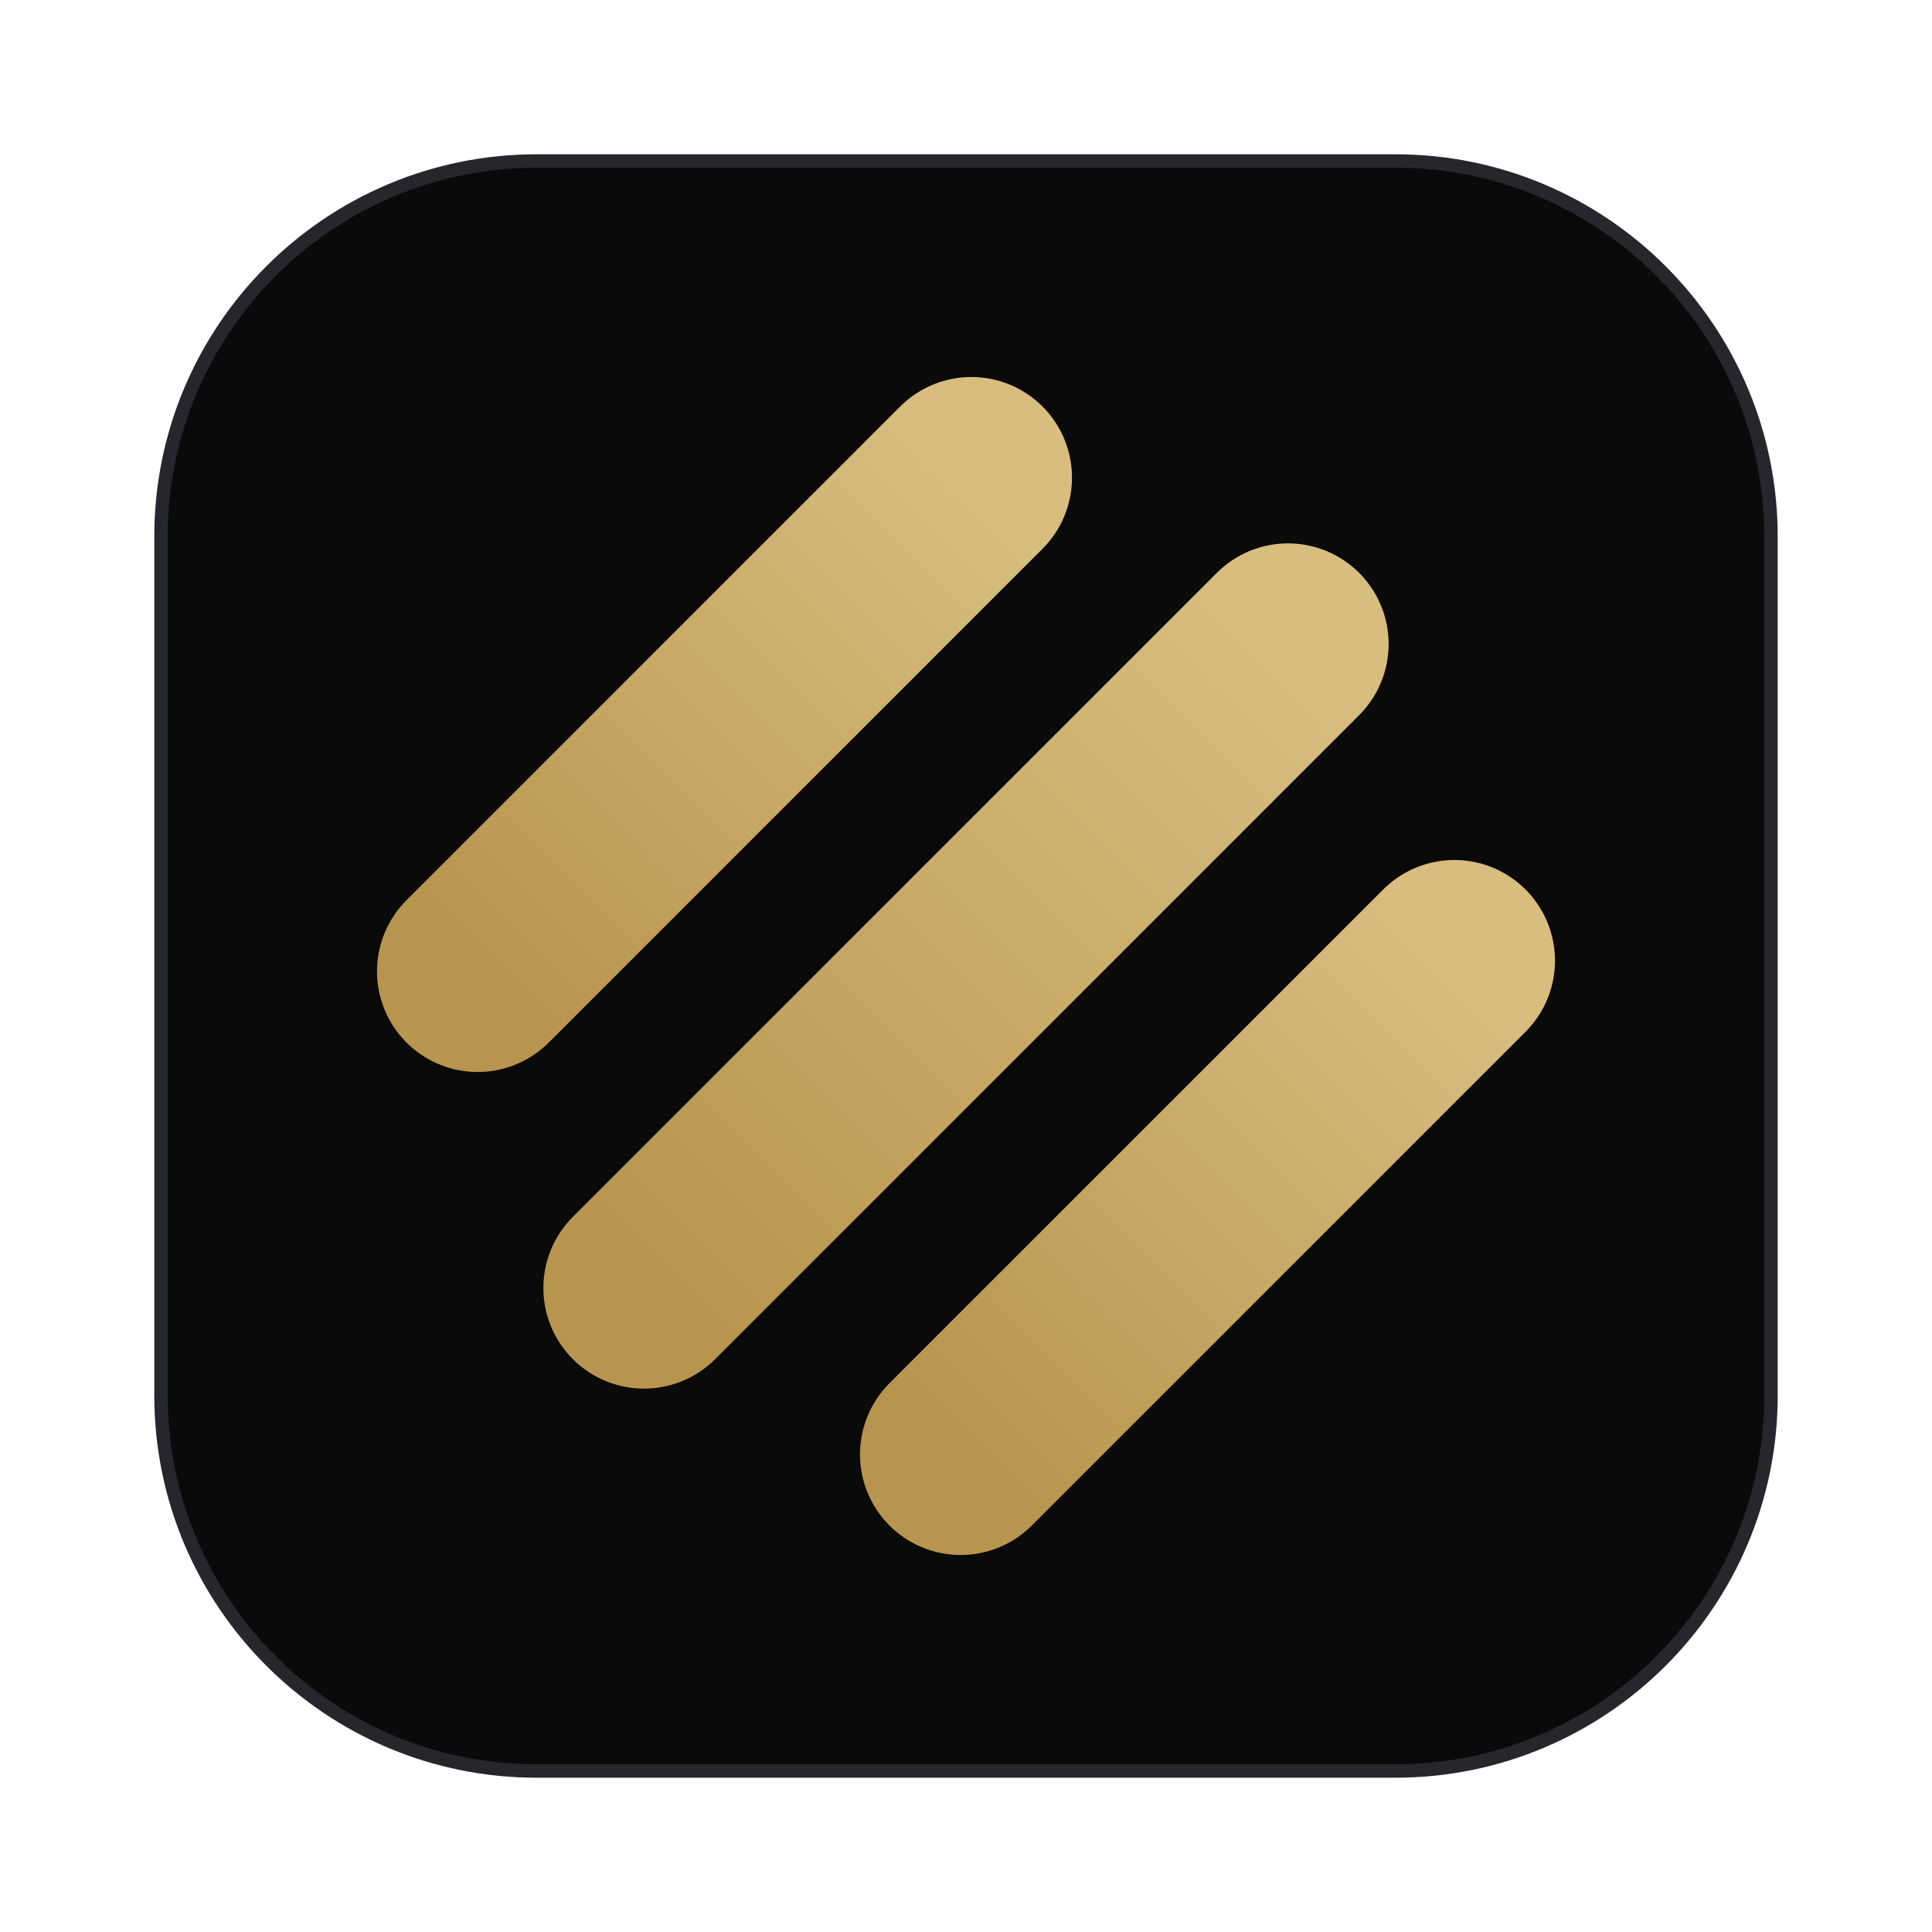
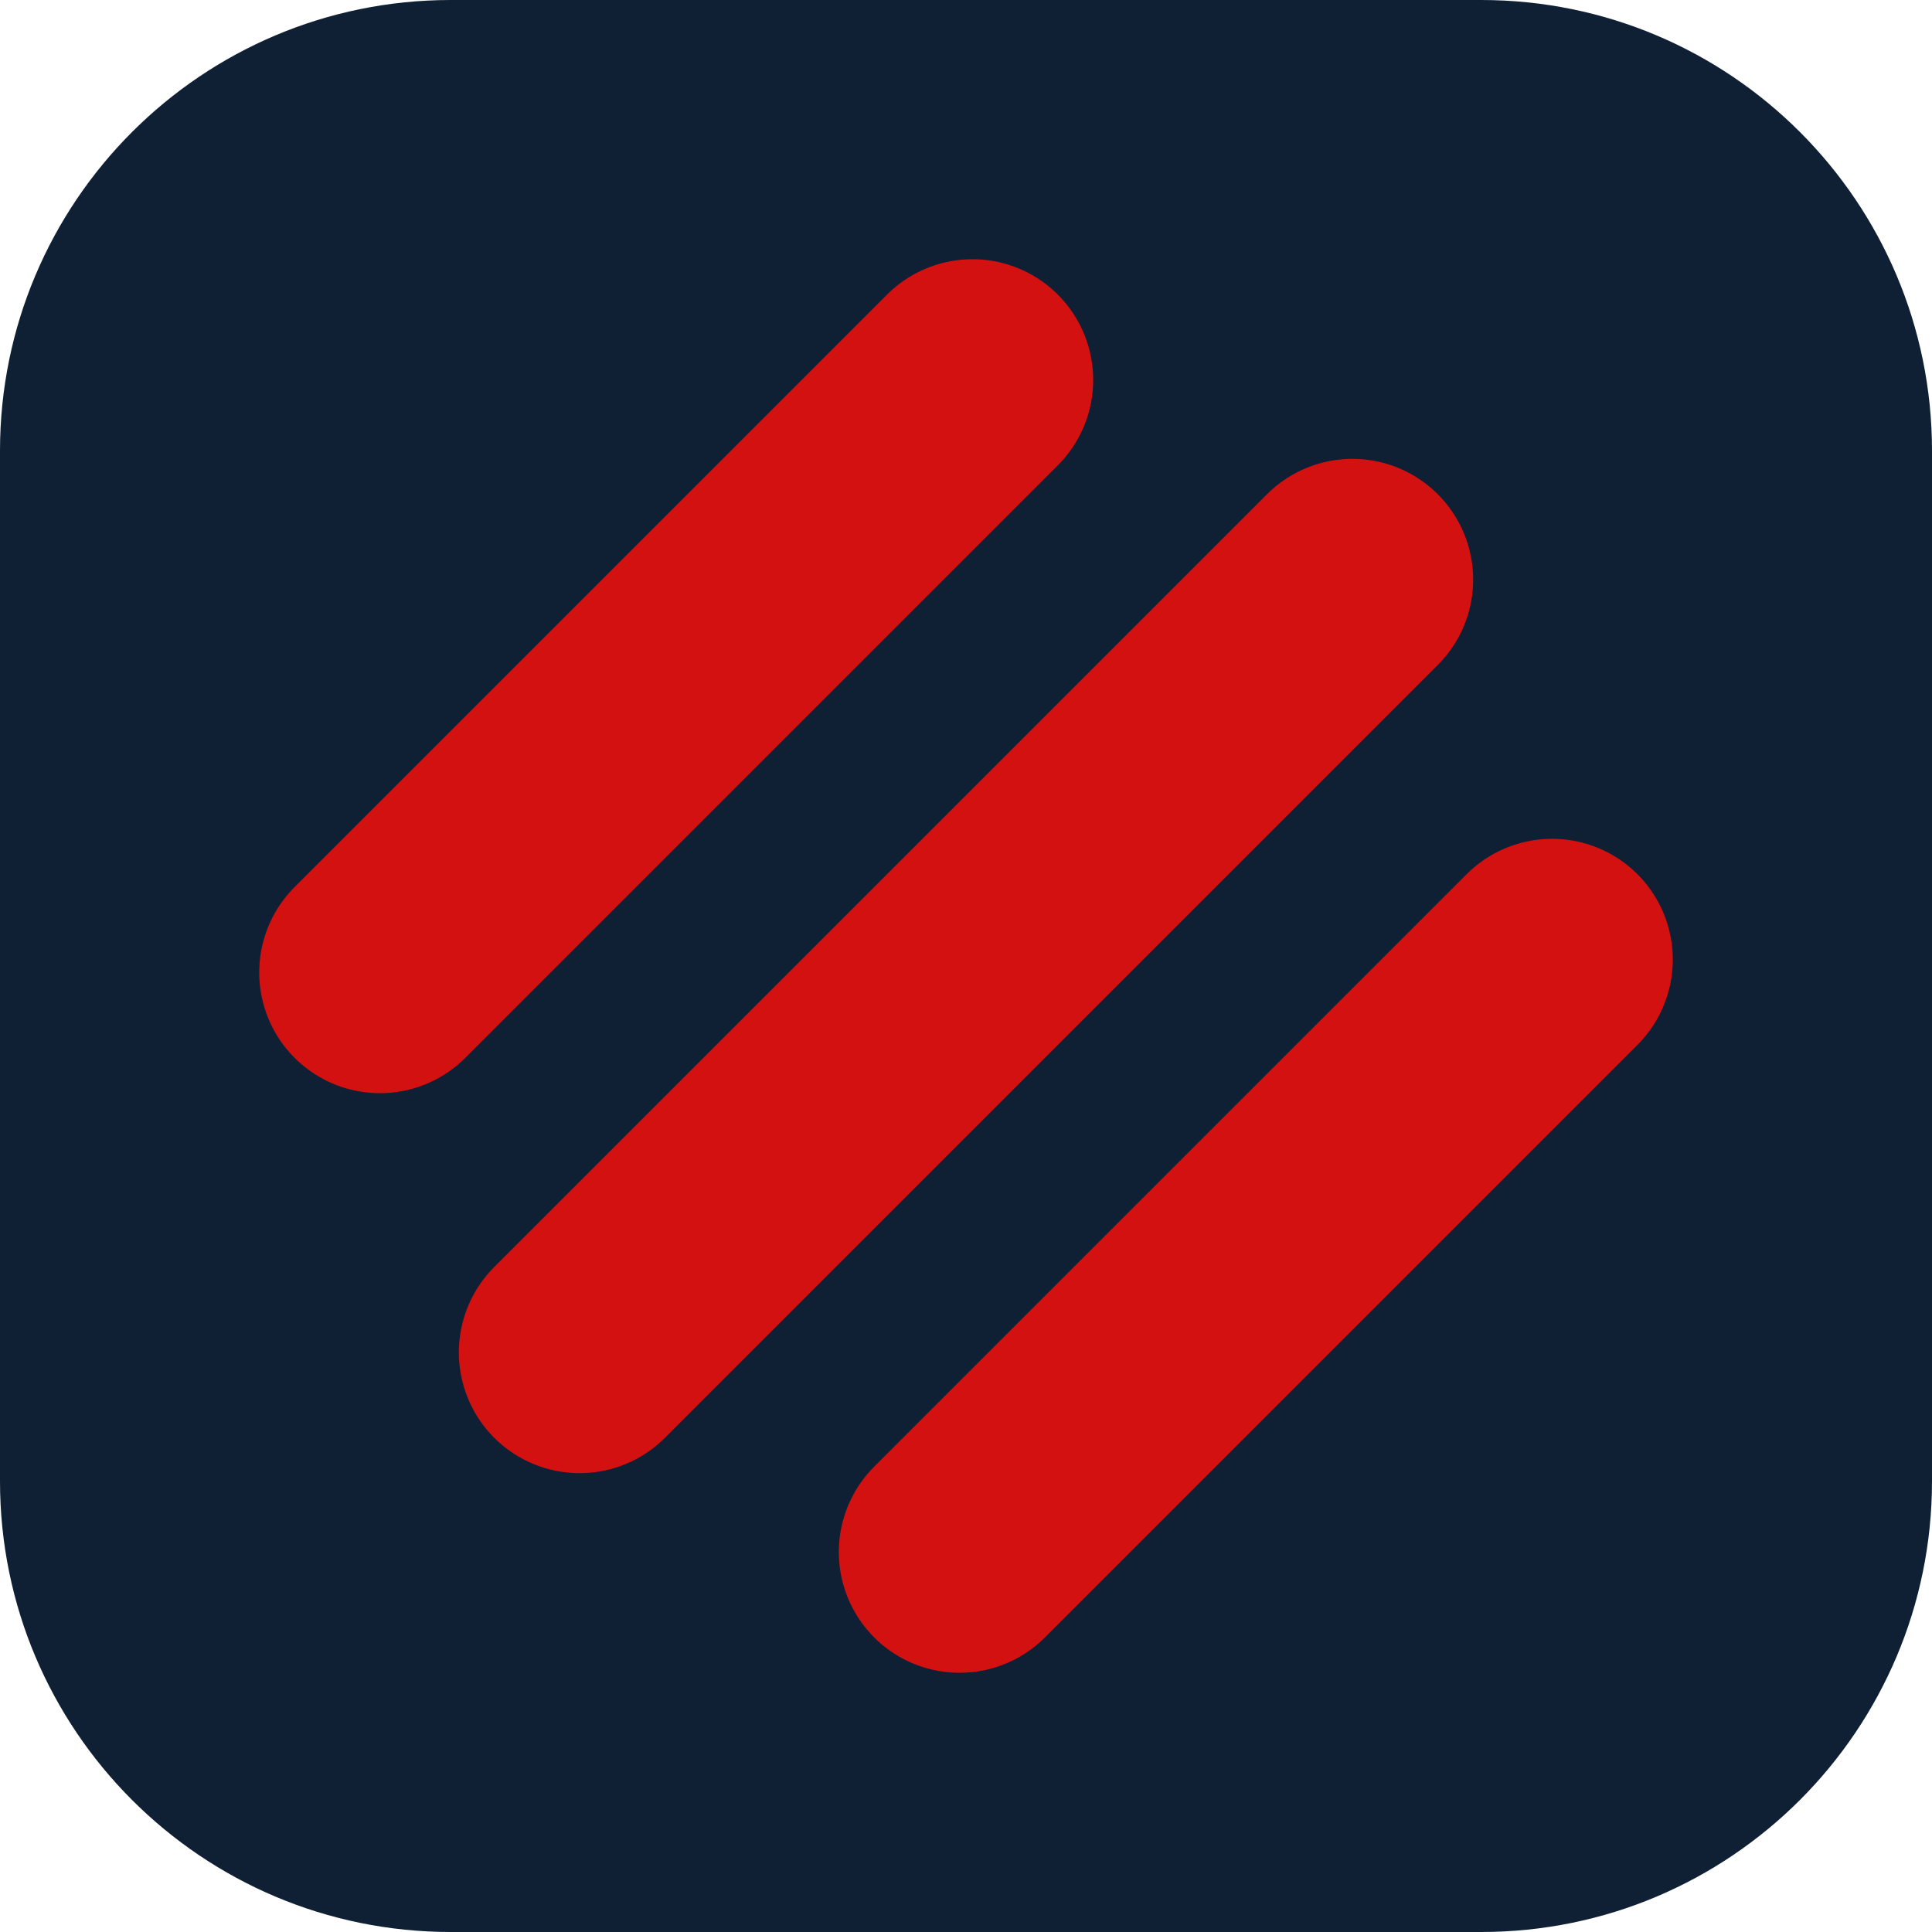
- <svg xmlns="http://www.w3.org/2000/svg" width="160" height="160" viewBox="8 8 144 144" role="img" aria-label="TIGR Ventures emblem">
+ <svg xmlns="http://www.w3.org/2000/svg" width="160" height="160" viewBox="20 20 120 120" role="img" aria-label="Tigr Ventures emblem">
  <defs>
-     <linearGradient id="gold" x1="0" y1="1" x2="1" y2="0">
-       <stop offset="0" stop-color="#b8954f" />
-       <stop offset="1" stop-color="#d8bd7e" />
-     </linearGradient>
    <clipPath id="badge">
      <rect x="20" y="20" width="120" height="120" rx="28" />
    </clipPath>
  </defs>
-   <rect x="20" y="20" width="120" height="120" rx="28" fill="#0a0a0a" stroke="#26272c" stroke-width="1" />
-   <g clip-path="url(#badge)" stroke="url(#gold)" stroke-width="15" stroke-linecap="round" fill="none">
+   <rect x="20" y="20" width="120" height="120" rx="28" fill="#0f1f34" />
+   <g clip-path="url(#badge)" stroke="#d31111" stroke-width="15" stroke-linecap="round" fill="none">
    <line x1="43.6" y1="80.4" x2="80.4" y2="43.6" />
    <line x1="56" y1="104" x2="104" y2="56" />
    <line x1="79.6" y1="116.4" x2="116.4" y2="79.6" />
  </g>
</svg>
